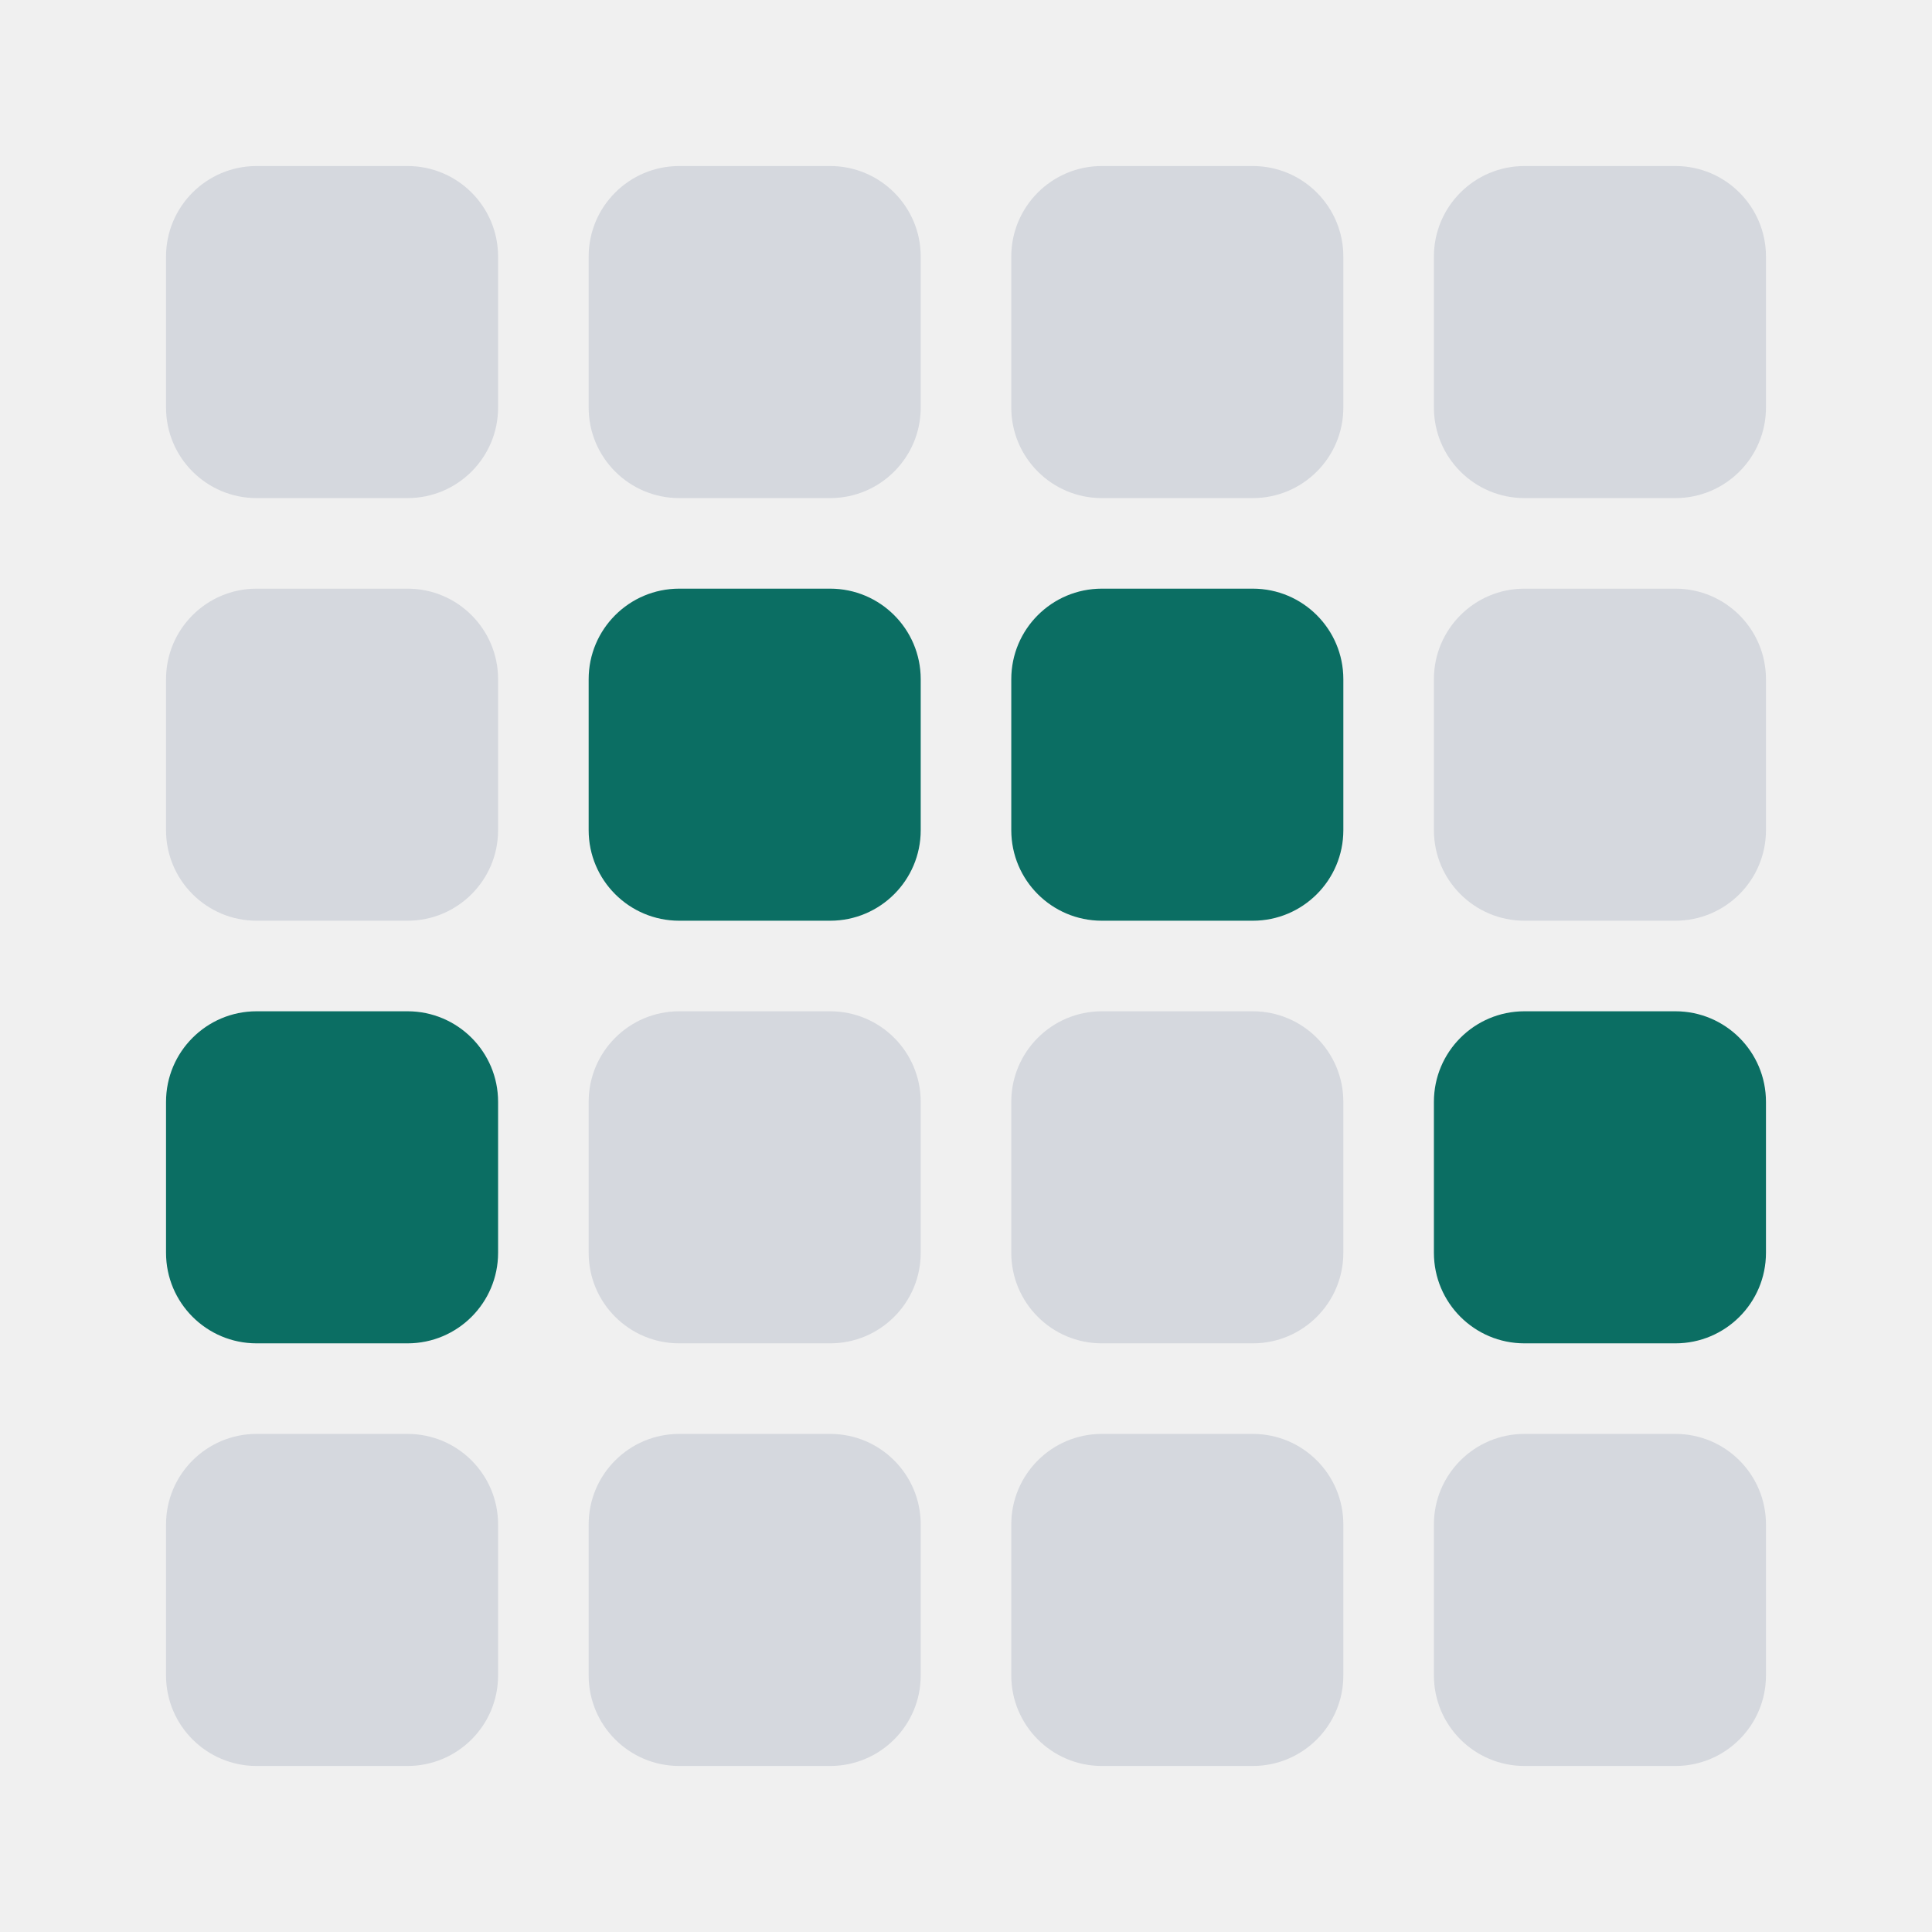
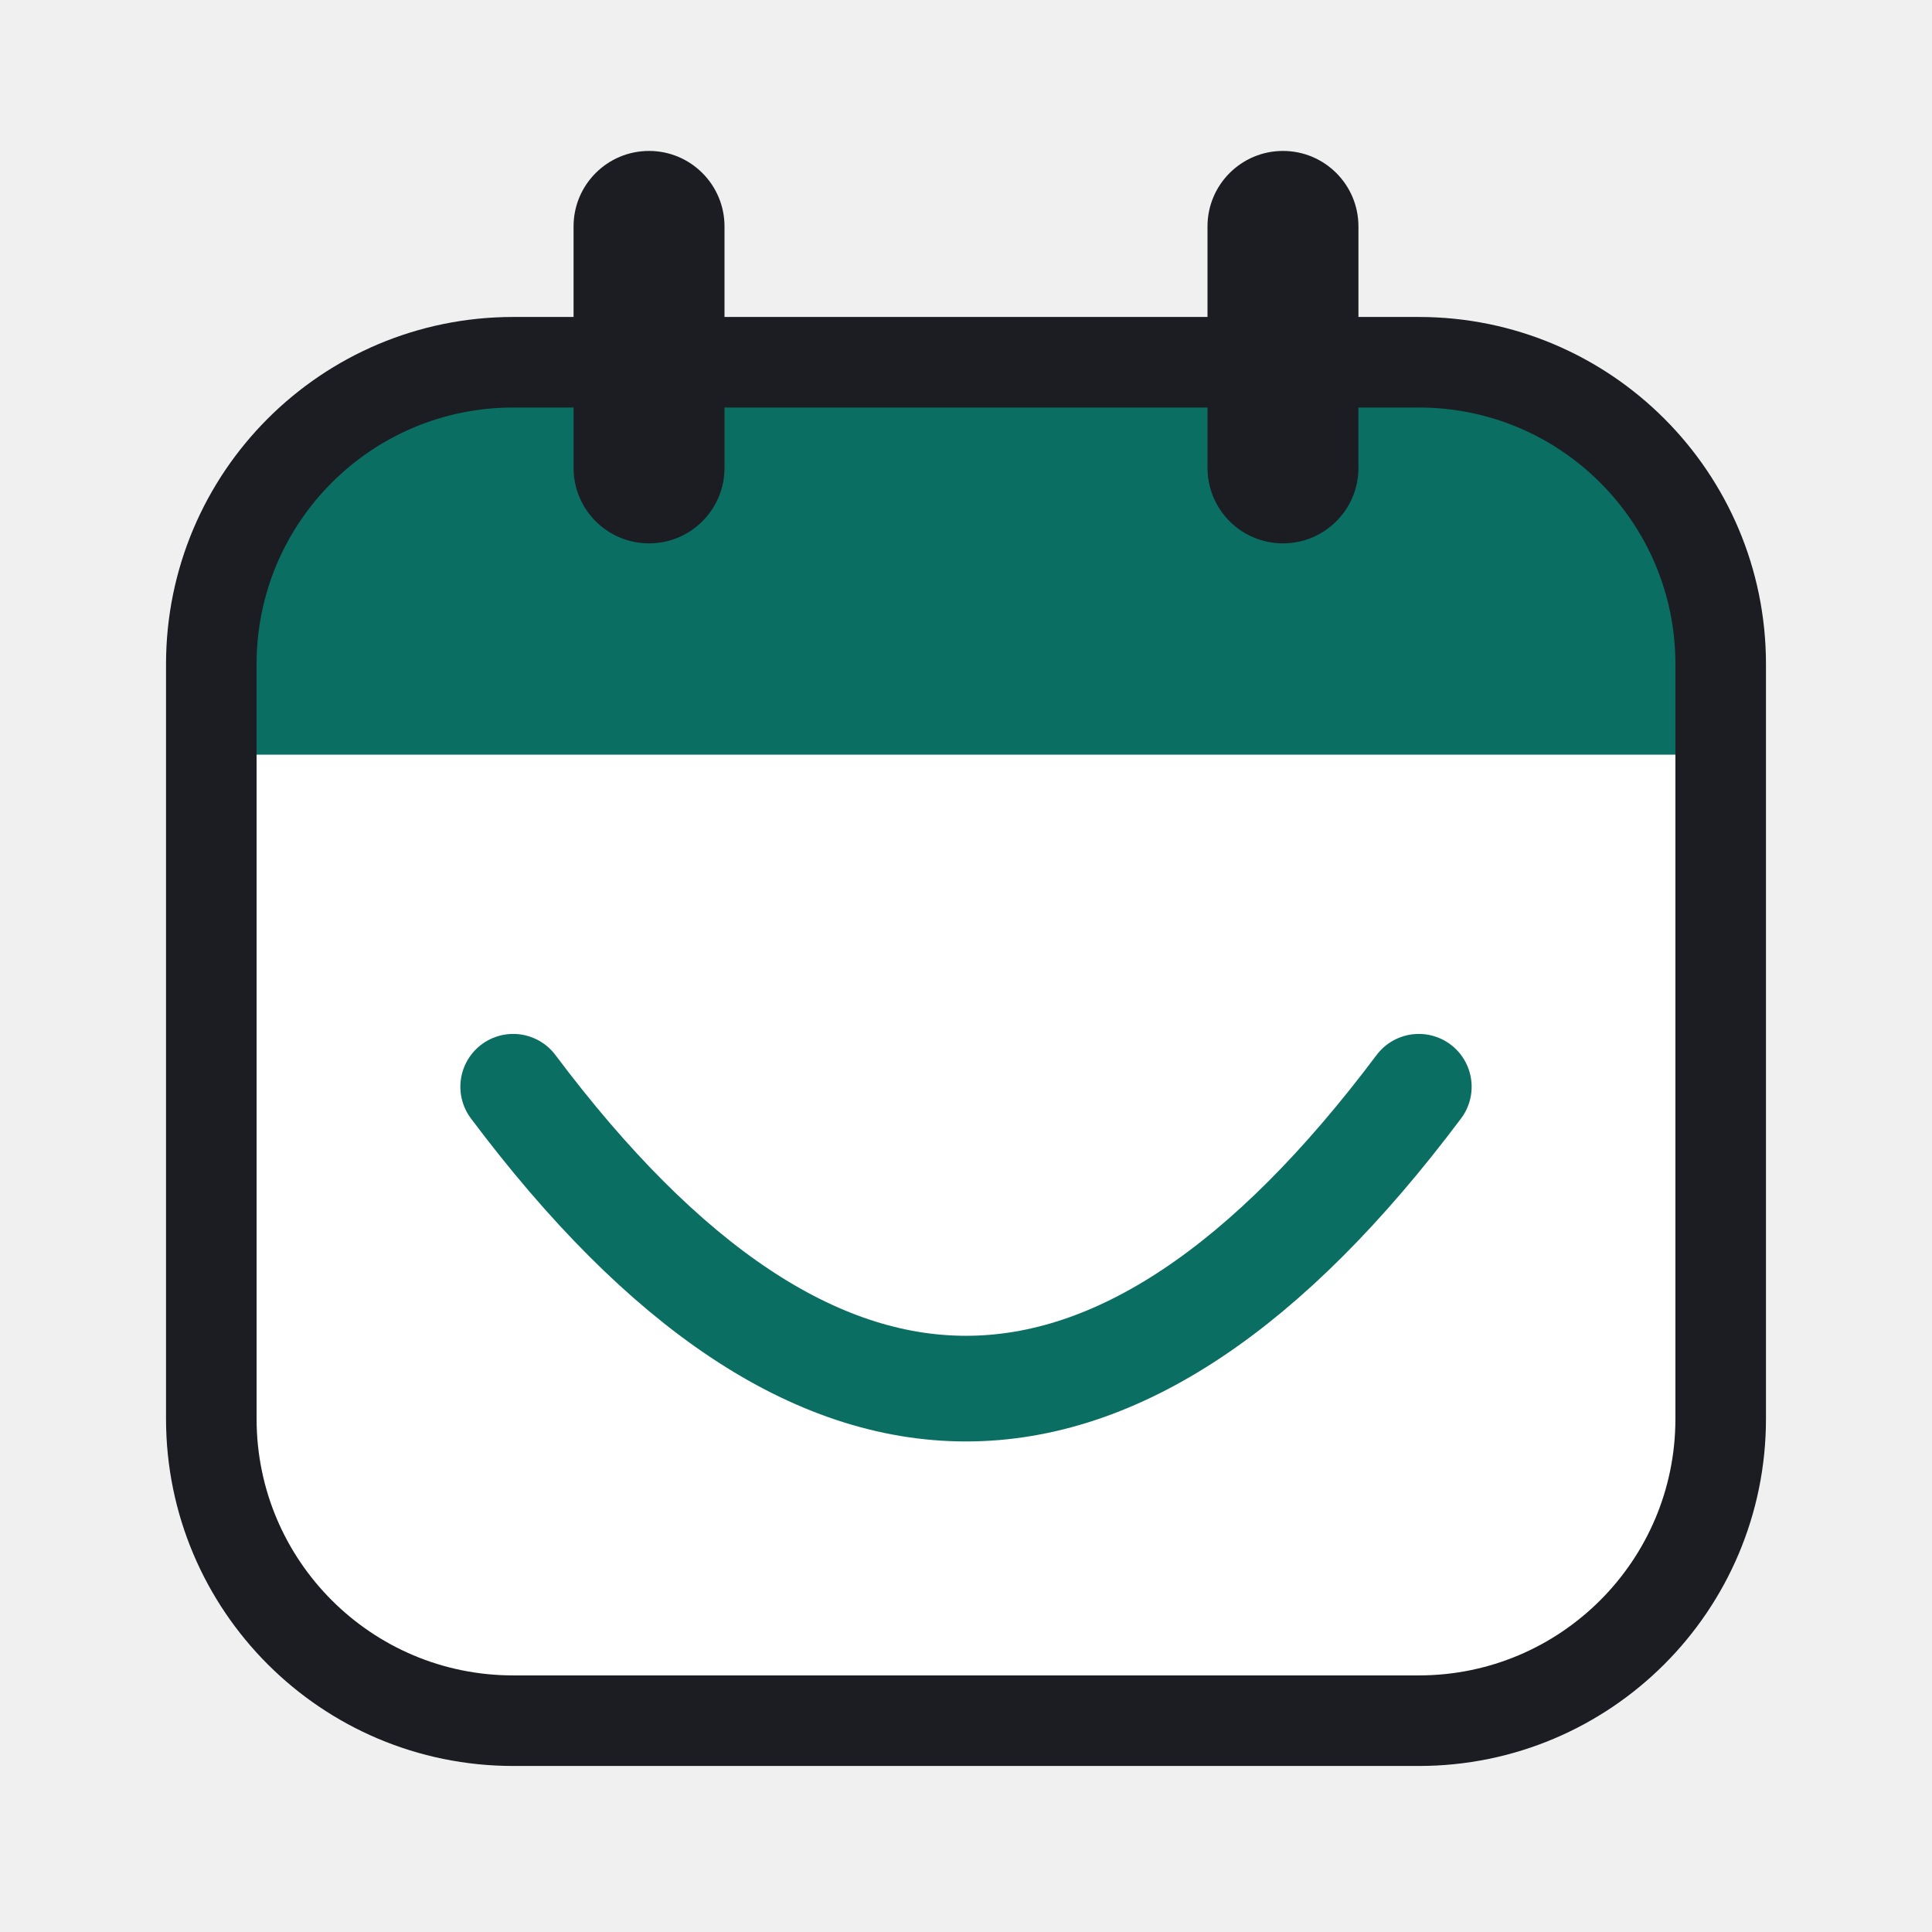
<svg xmlns="http://www.w3.org/2000/svg" width="64" height="64" viewBox="0 0 64 64" role="img" aria-label="proton-calendar-bridge">
-   <g fill="#D5D8DE">
-     <rect x="5.5" y="5.5" width="11" height="11" rx="3" />
-     <rect x="19.5" y="5.5" width="11" height="11" rx="3" />
-     <rect x="33.5" y="5.5" width="11" height="11" rx="3" />
-     <rect x="47.5" y="5.5" width="11" height="11" rx="3" />
-     <rect x="5.5" y="19.5" width="11" height="11" rx="3" />
-     <rect x="47.5" y="19.5" width="11" height="11" rx="3" />
-     <rect x="19.5" y="33.5" width="11" height="11" rx="3" />
-     <rect x="33.5" y="33.5" width="11" height="11" rx="3" />
-     <rect x="5.5" y="47.5" width="11" height="11" rx="3" />
-     <rect x="19.5" y="47.5" width="11" height="11" rx="3" />
-     <rect x="33.5" y="47.5" width="11" height="11" rx="3" />
-     <rect x="47.5" y="47.5" width="11" height="11" rx="3" />
-   </g>
-   <g fill="#0B6E63">
-     <rect x="19.5" y="19.5" width="11" height="11" rx="3" />
-     <rect x="33.5" y="19.5" width="11" height="11" rx="3" />
-     <rect x="5.5" y="33.5" width="11" height="11" rx="3" />
-     <rect x="47.5" y="33.5" width="11" height="11" rx="3" />
-   </g>
+   <rect x="7" y="12" width="50" height="45" rx="10" fill="#FFFFFF" />
+   <path d="M7 25 V22 A10 10 0 0 1 17 12 H47 A10 10 0 0 1 57 22 V25 Z" fill="#0B6E63" />
+   <rect x="7" y="12" width="50" height="45" rx="10" fill="none" stroke="#1B1D22" stroke-width="3" />
+   <rect x="19" y="5" width="5" height="13" rx="2.5" fill="#1B1D22" />
+   <rect x="40" y="5" width="5" height="13" rx="2.5" fill="#1B1D22" />
+   <path d="M17 36 Q32 56 47 36" fill="none" stroke="#0B6E63" stroke-width="3.5" stroke-linecap="round" />
</svg>
